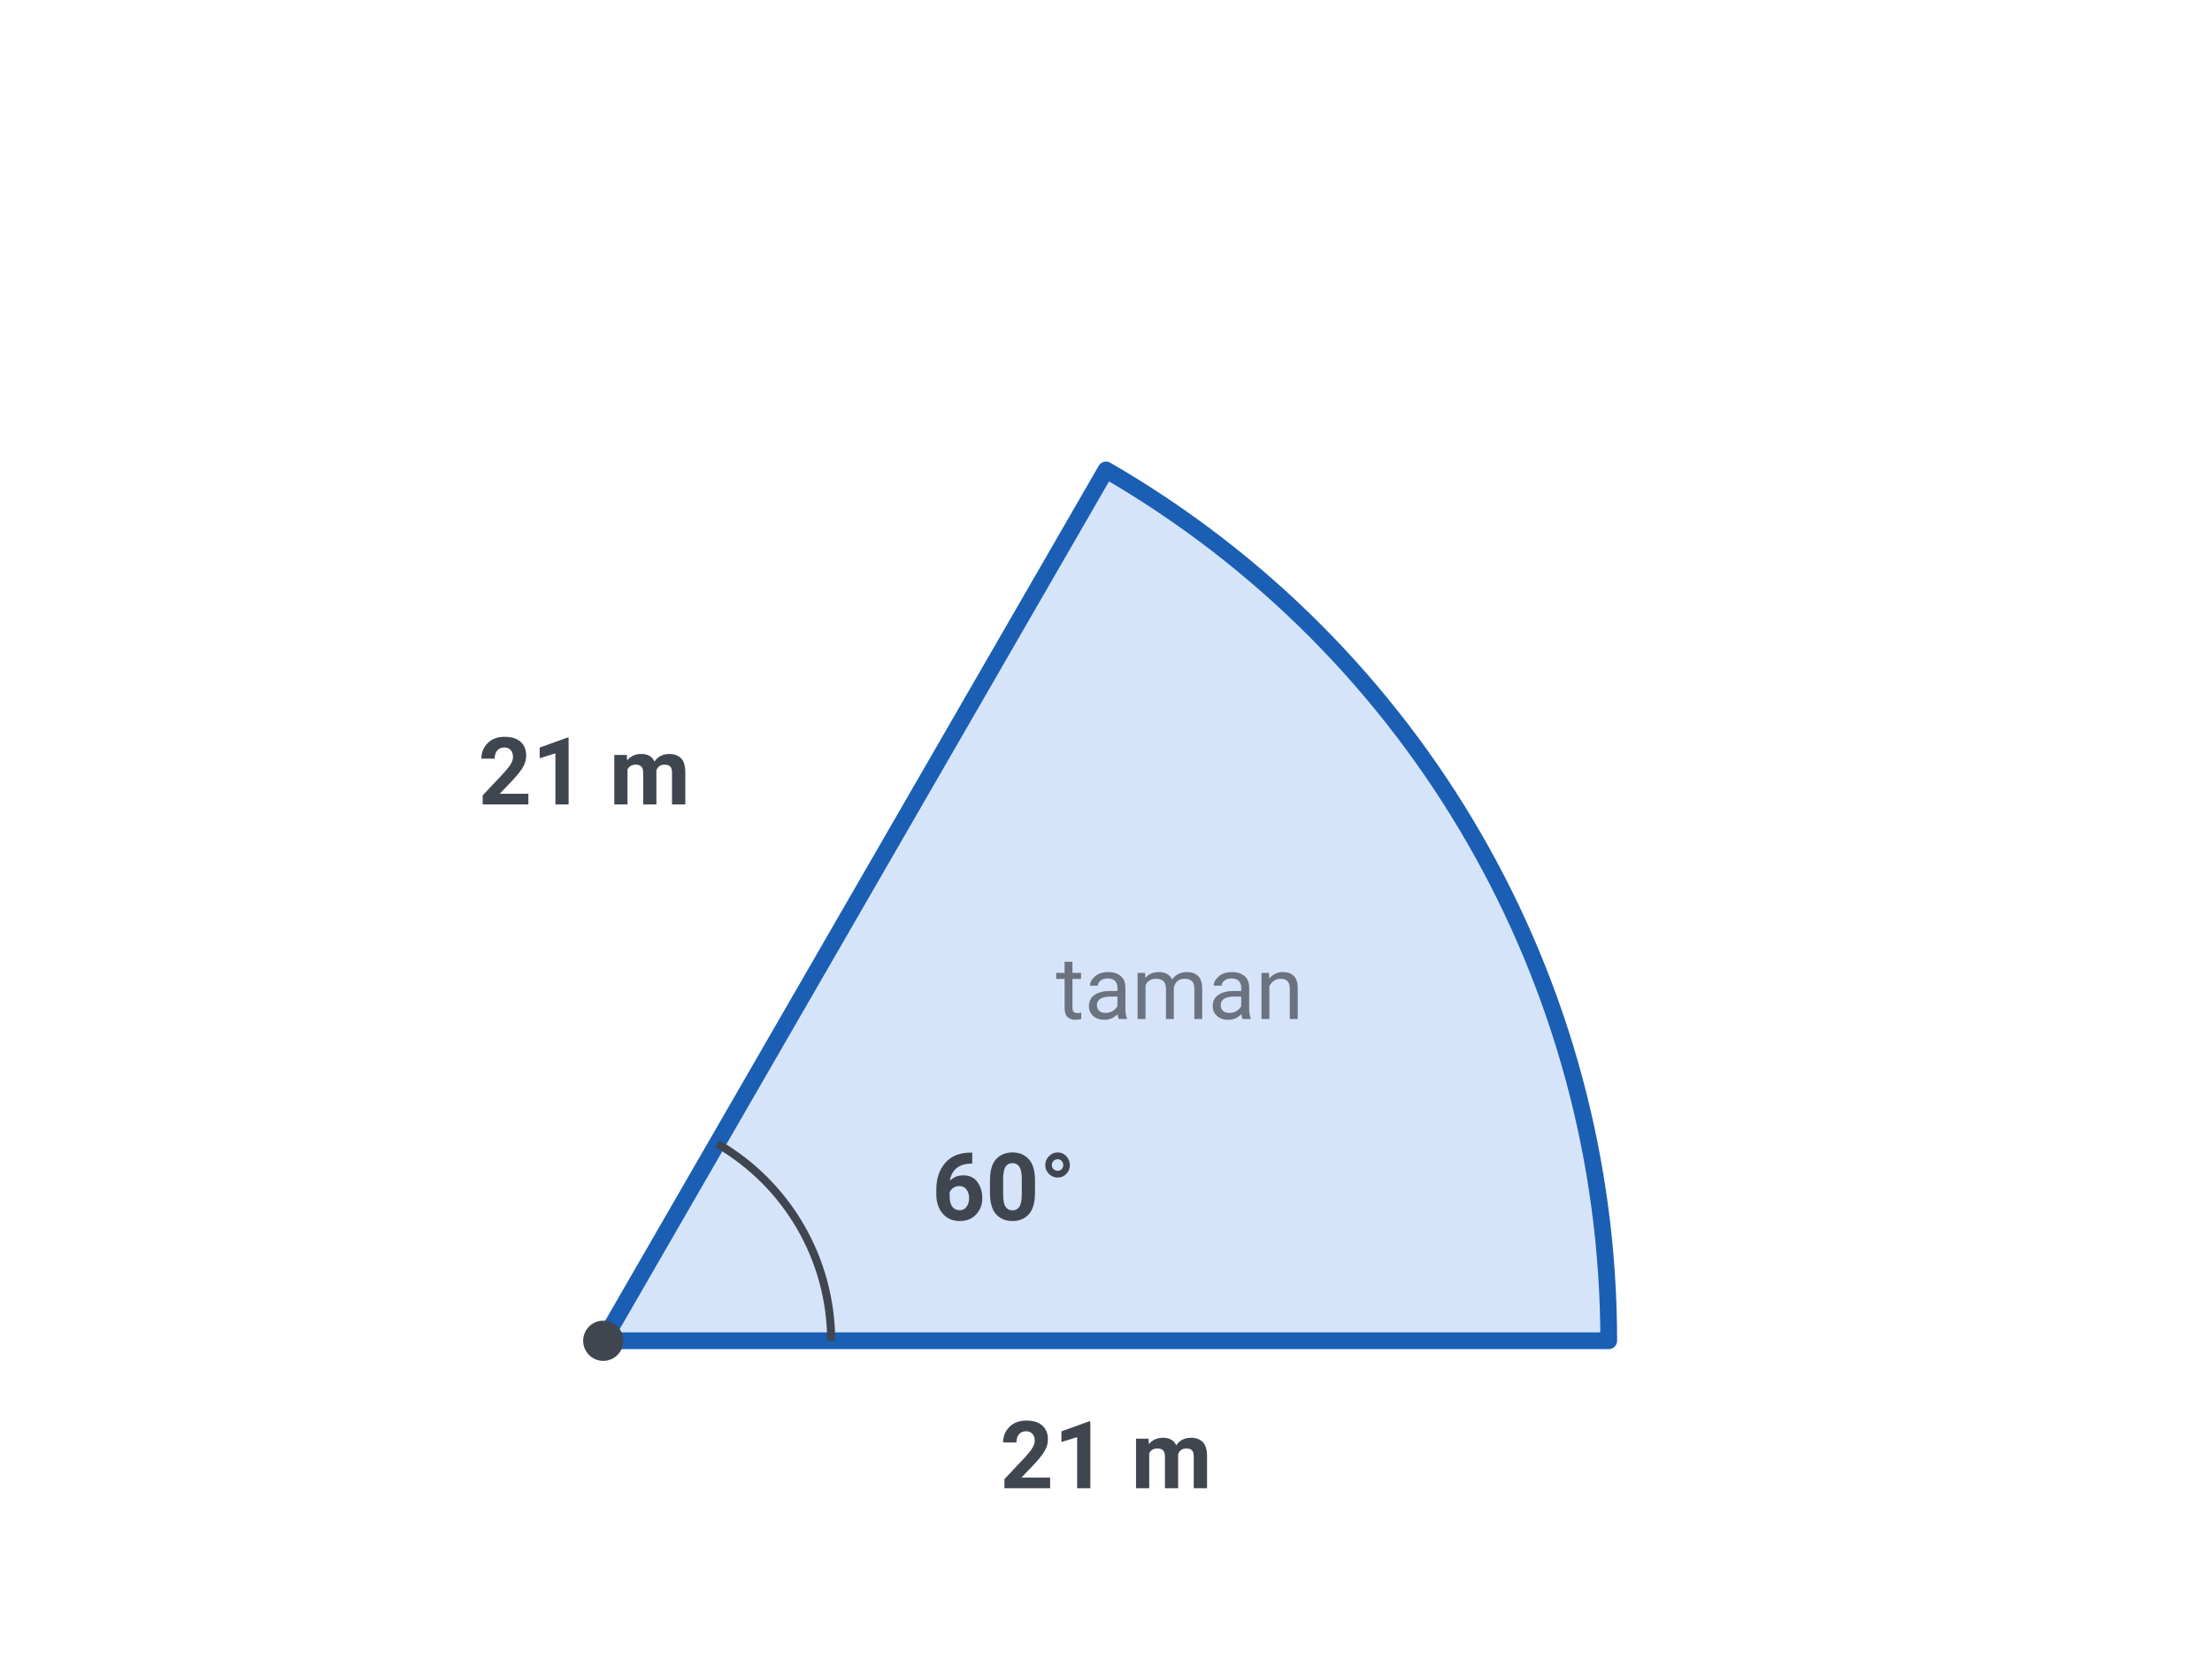
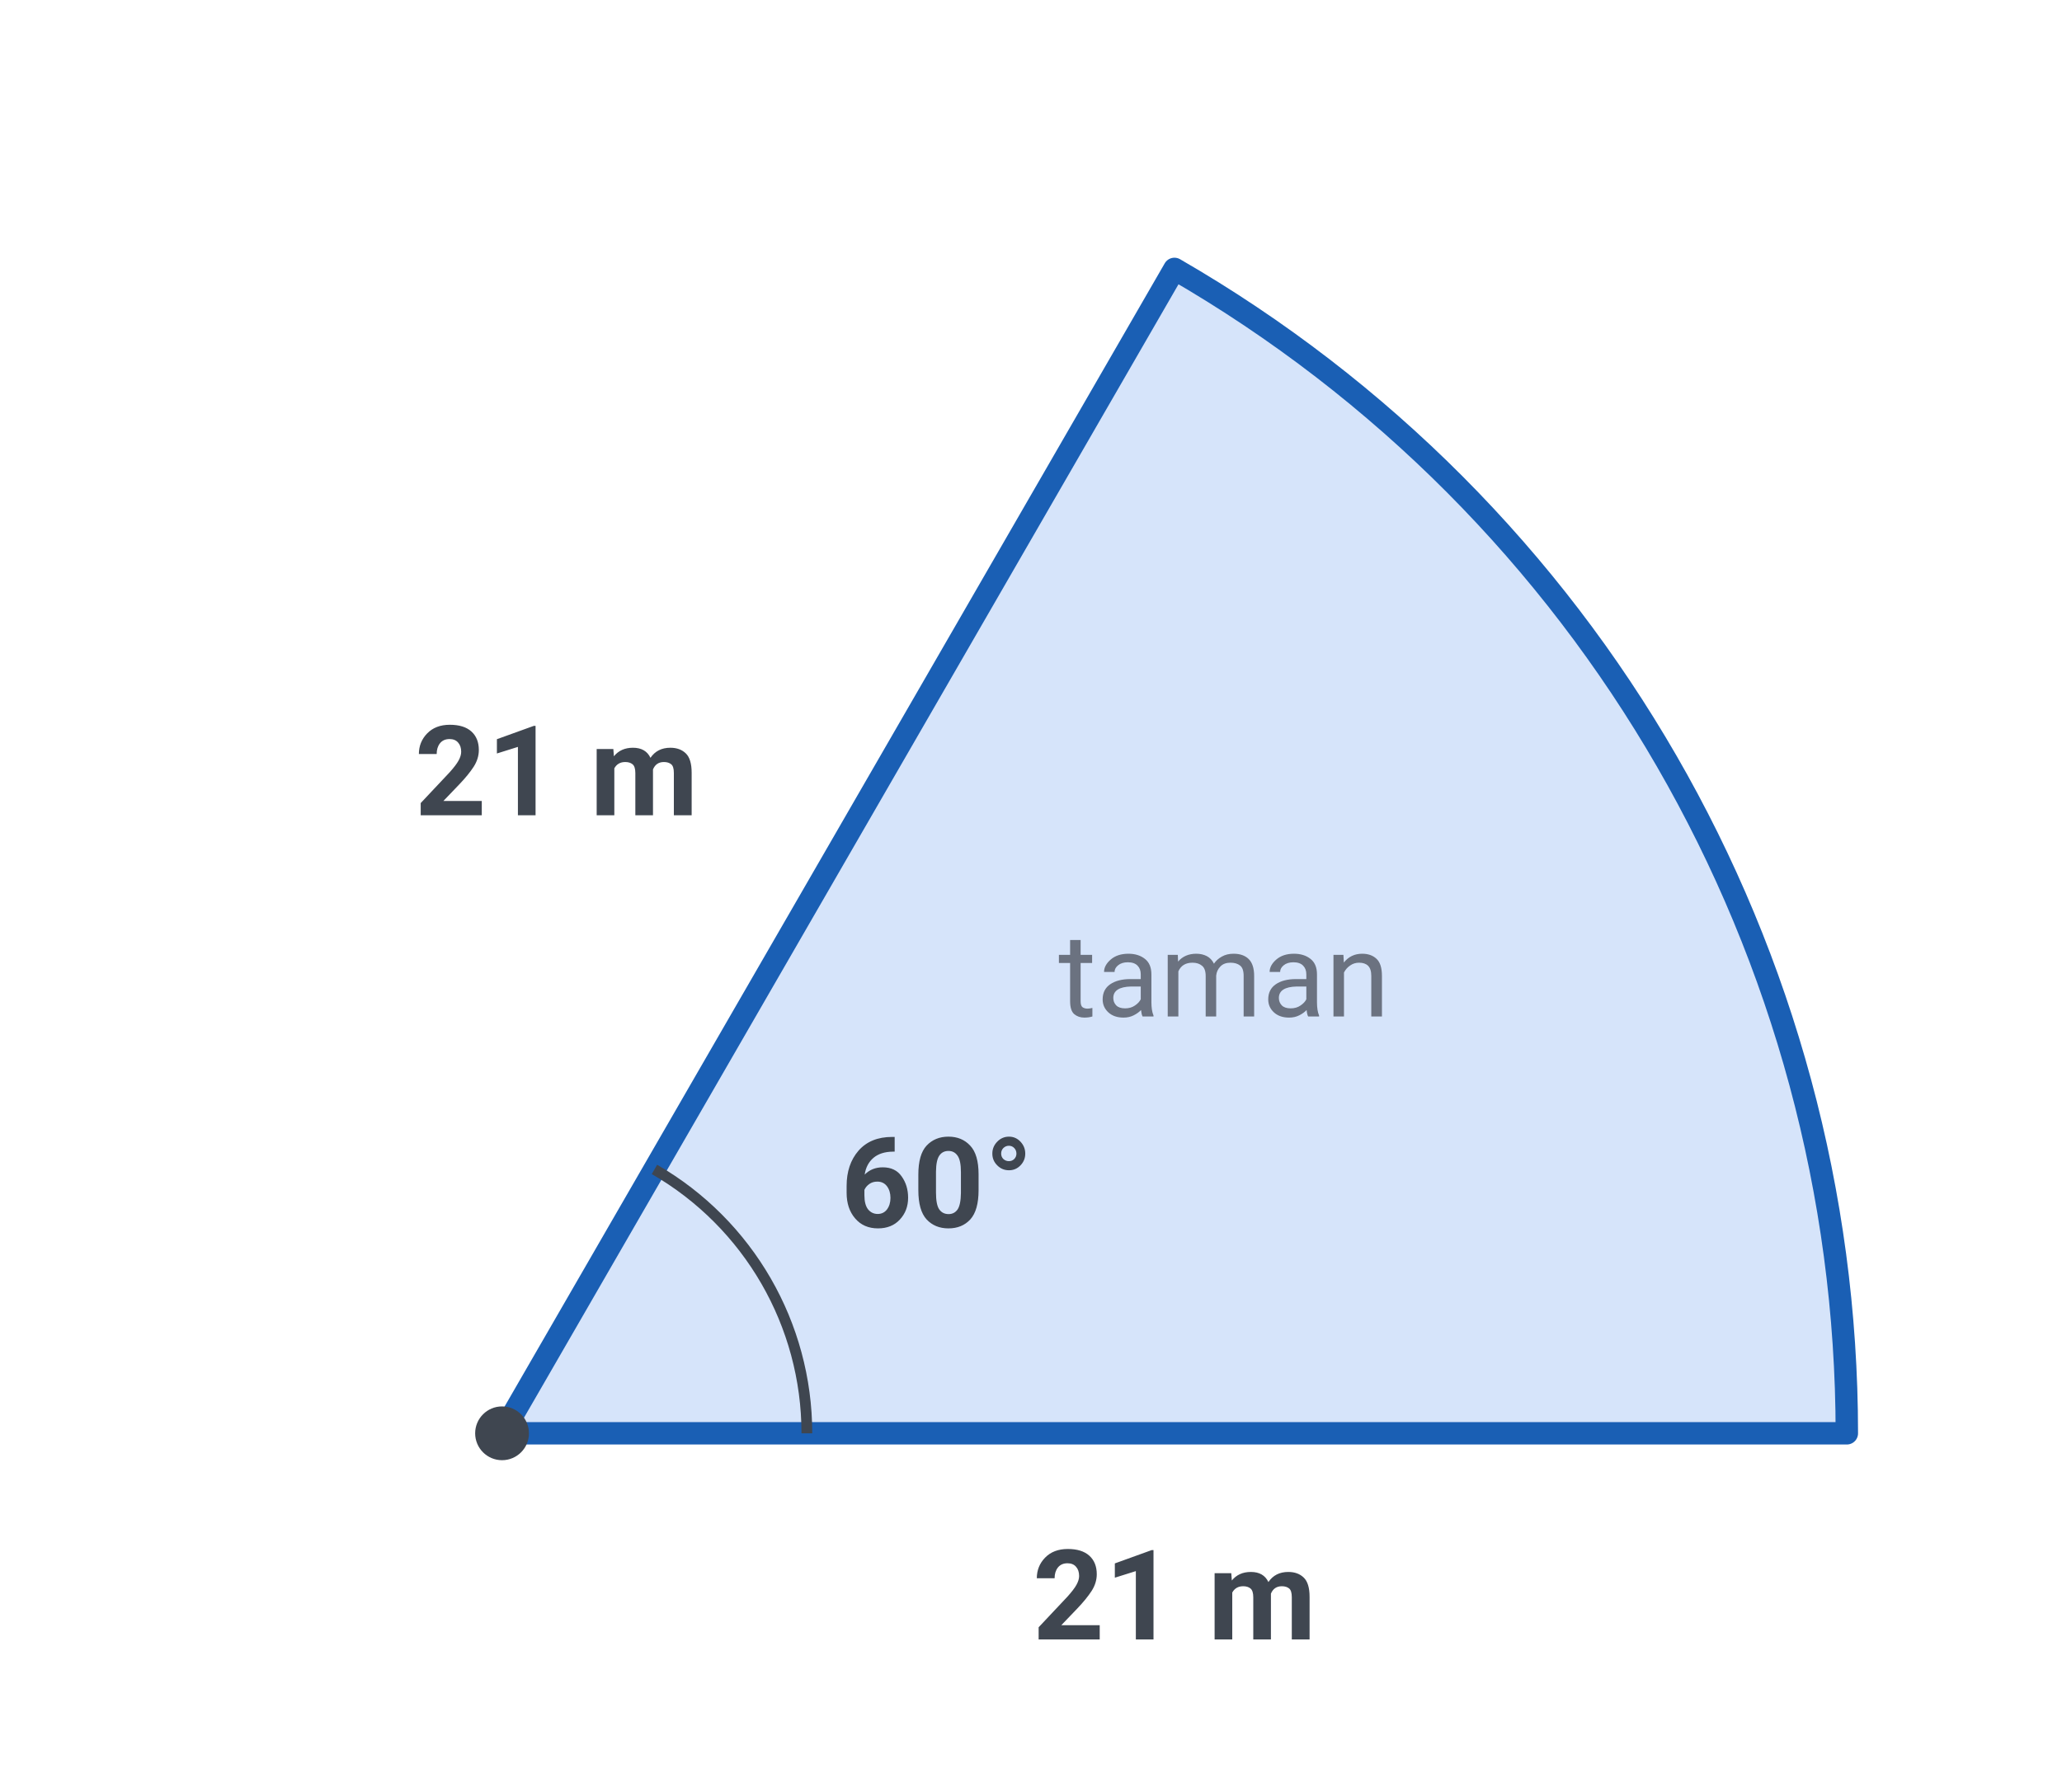
- <svg xmlns="http://www.w3.org/2000/svg" width="330" height="250" viewBox="0 0 330 250">
+ <svg xmlns="http://www.w3.org/2000/svg" width="230" height="199.9" viewBox="0 0 230 199.9">
  <style>
    text { font-family: system-ui, -apple-system, "Segoe UI", Roboto, Arial, sans-serif; }
-     .dim  { font-size: 14px; font-weight: 600; fill: #3f4650; }
+     .dim { font-size: 14px; font-weight: 600; fill: #3f4650; }
    .note { font-size: 13px; fill: #6b7280; }
+     .tick { stroke: #6b7280; stroke-width: 1; }
  </style>
-   <path d="M 90 200 L 240 200 A 150 150 0 0 0 165 70.1 Z" fill="#d6e4fa" stroke="#1a5fb4" stroke-width="2.5" stroke-linejoin="round" />
-   <path d="M 124 200 A 34 34 0 0 0 107 170.6" fill="none" stroke="#3f4650" stroke-width="1.2" />
-   <text class="dim" x="139" y="182">60°</text>
-   <circle cx="90" cy="200" r="3" fill="#3f4650" />
-   <text class="note" x="176" y="152" text-anchor="middle">taman</text>
-   <text class="dim" x="165" y="222" text-anchor="middle">21 m</text>
-   <text class="dim" x="103" y="120" text-anchor="end">21 m</text>
+   <path d="M 56 159.9 L 206 159.9 A 150 150 0 0 0 131 30 Z" fill="#d6e4fa" stroke="#1a5fb4" stroke-width="2.5" stroke-linejoin="round" />
+   <path d="M 90 159.9 A 34 34 0 0 0 73 130.46" fill="none" stroke="#3f4650" stroke-width="1.2" />
+   <text class="dim" x="104.5" y="136.9" text-anchor="middle">60°</text>
+   <circle cx="56" cy="159.9" r="3" fill="#3f4650" />
+   <text class="dim" x="131" y="182.9" text-anchor="middle">21 m</text>
+   <text class="dim" x="77.91" y="90.95" text-anchor="end">21 m</text>
+   <text class="note" x="136.54" y="113.4" text-anchor="middle">taman</text>
</svg>
